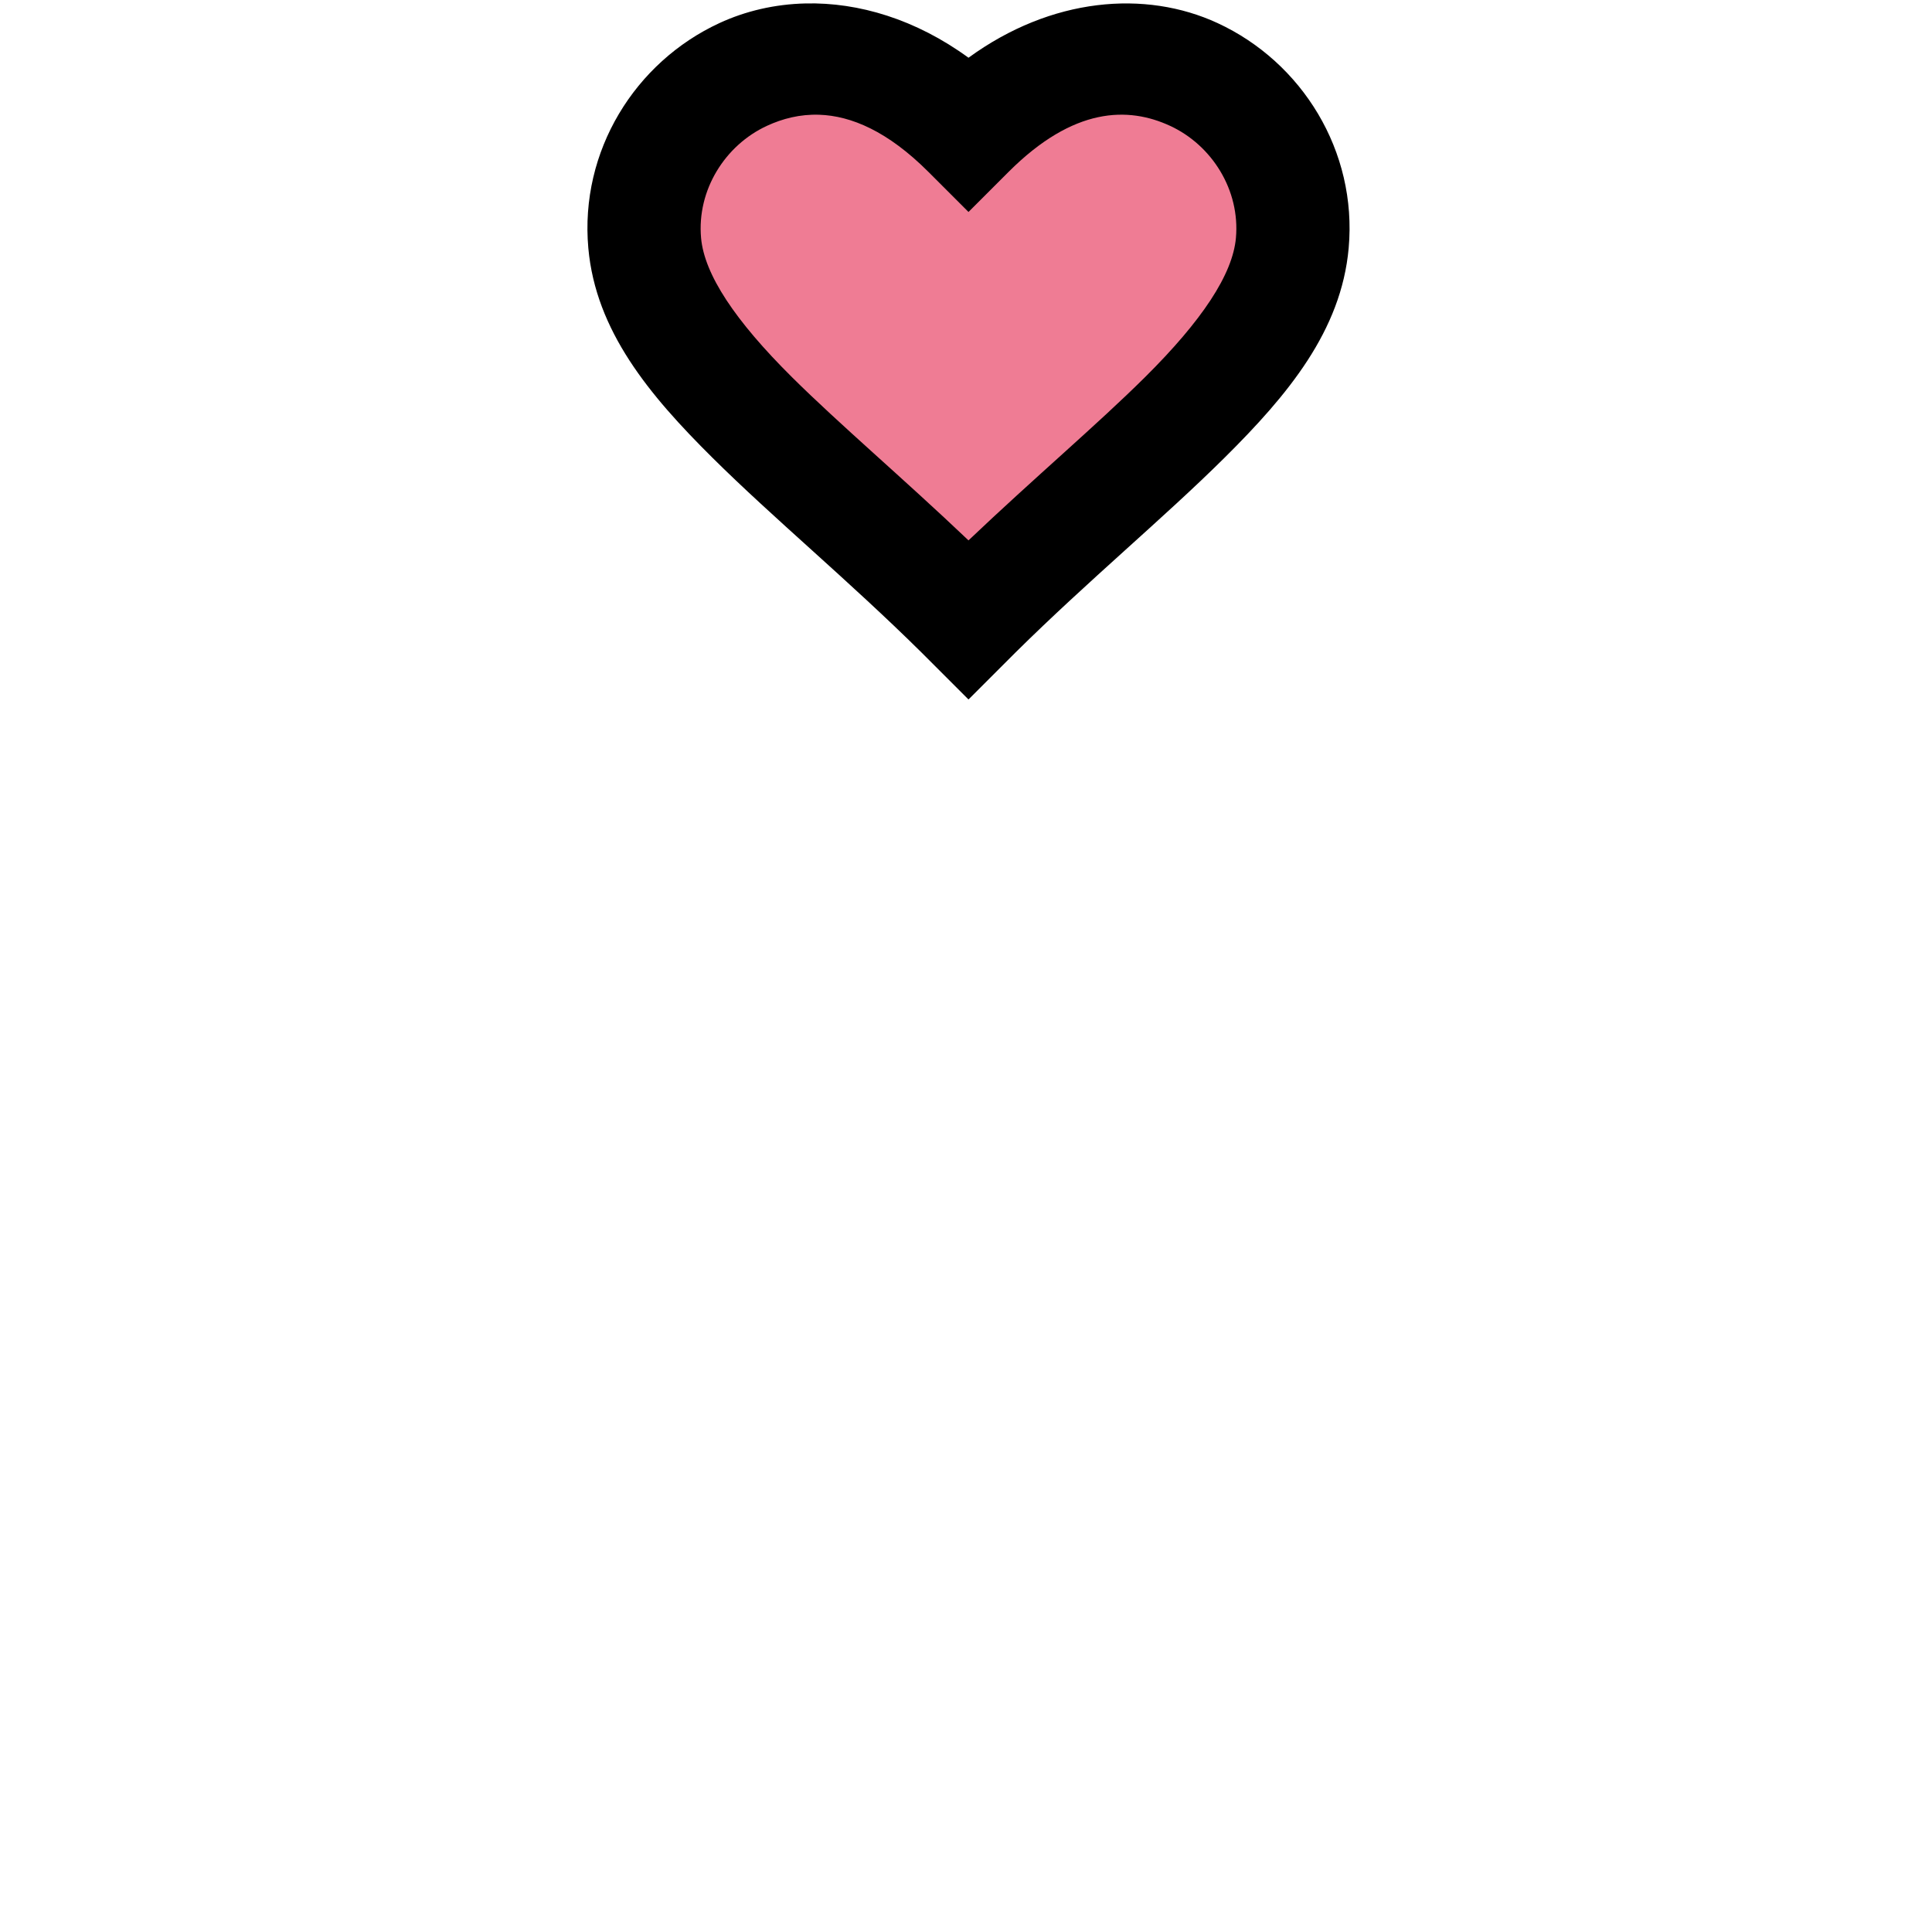
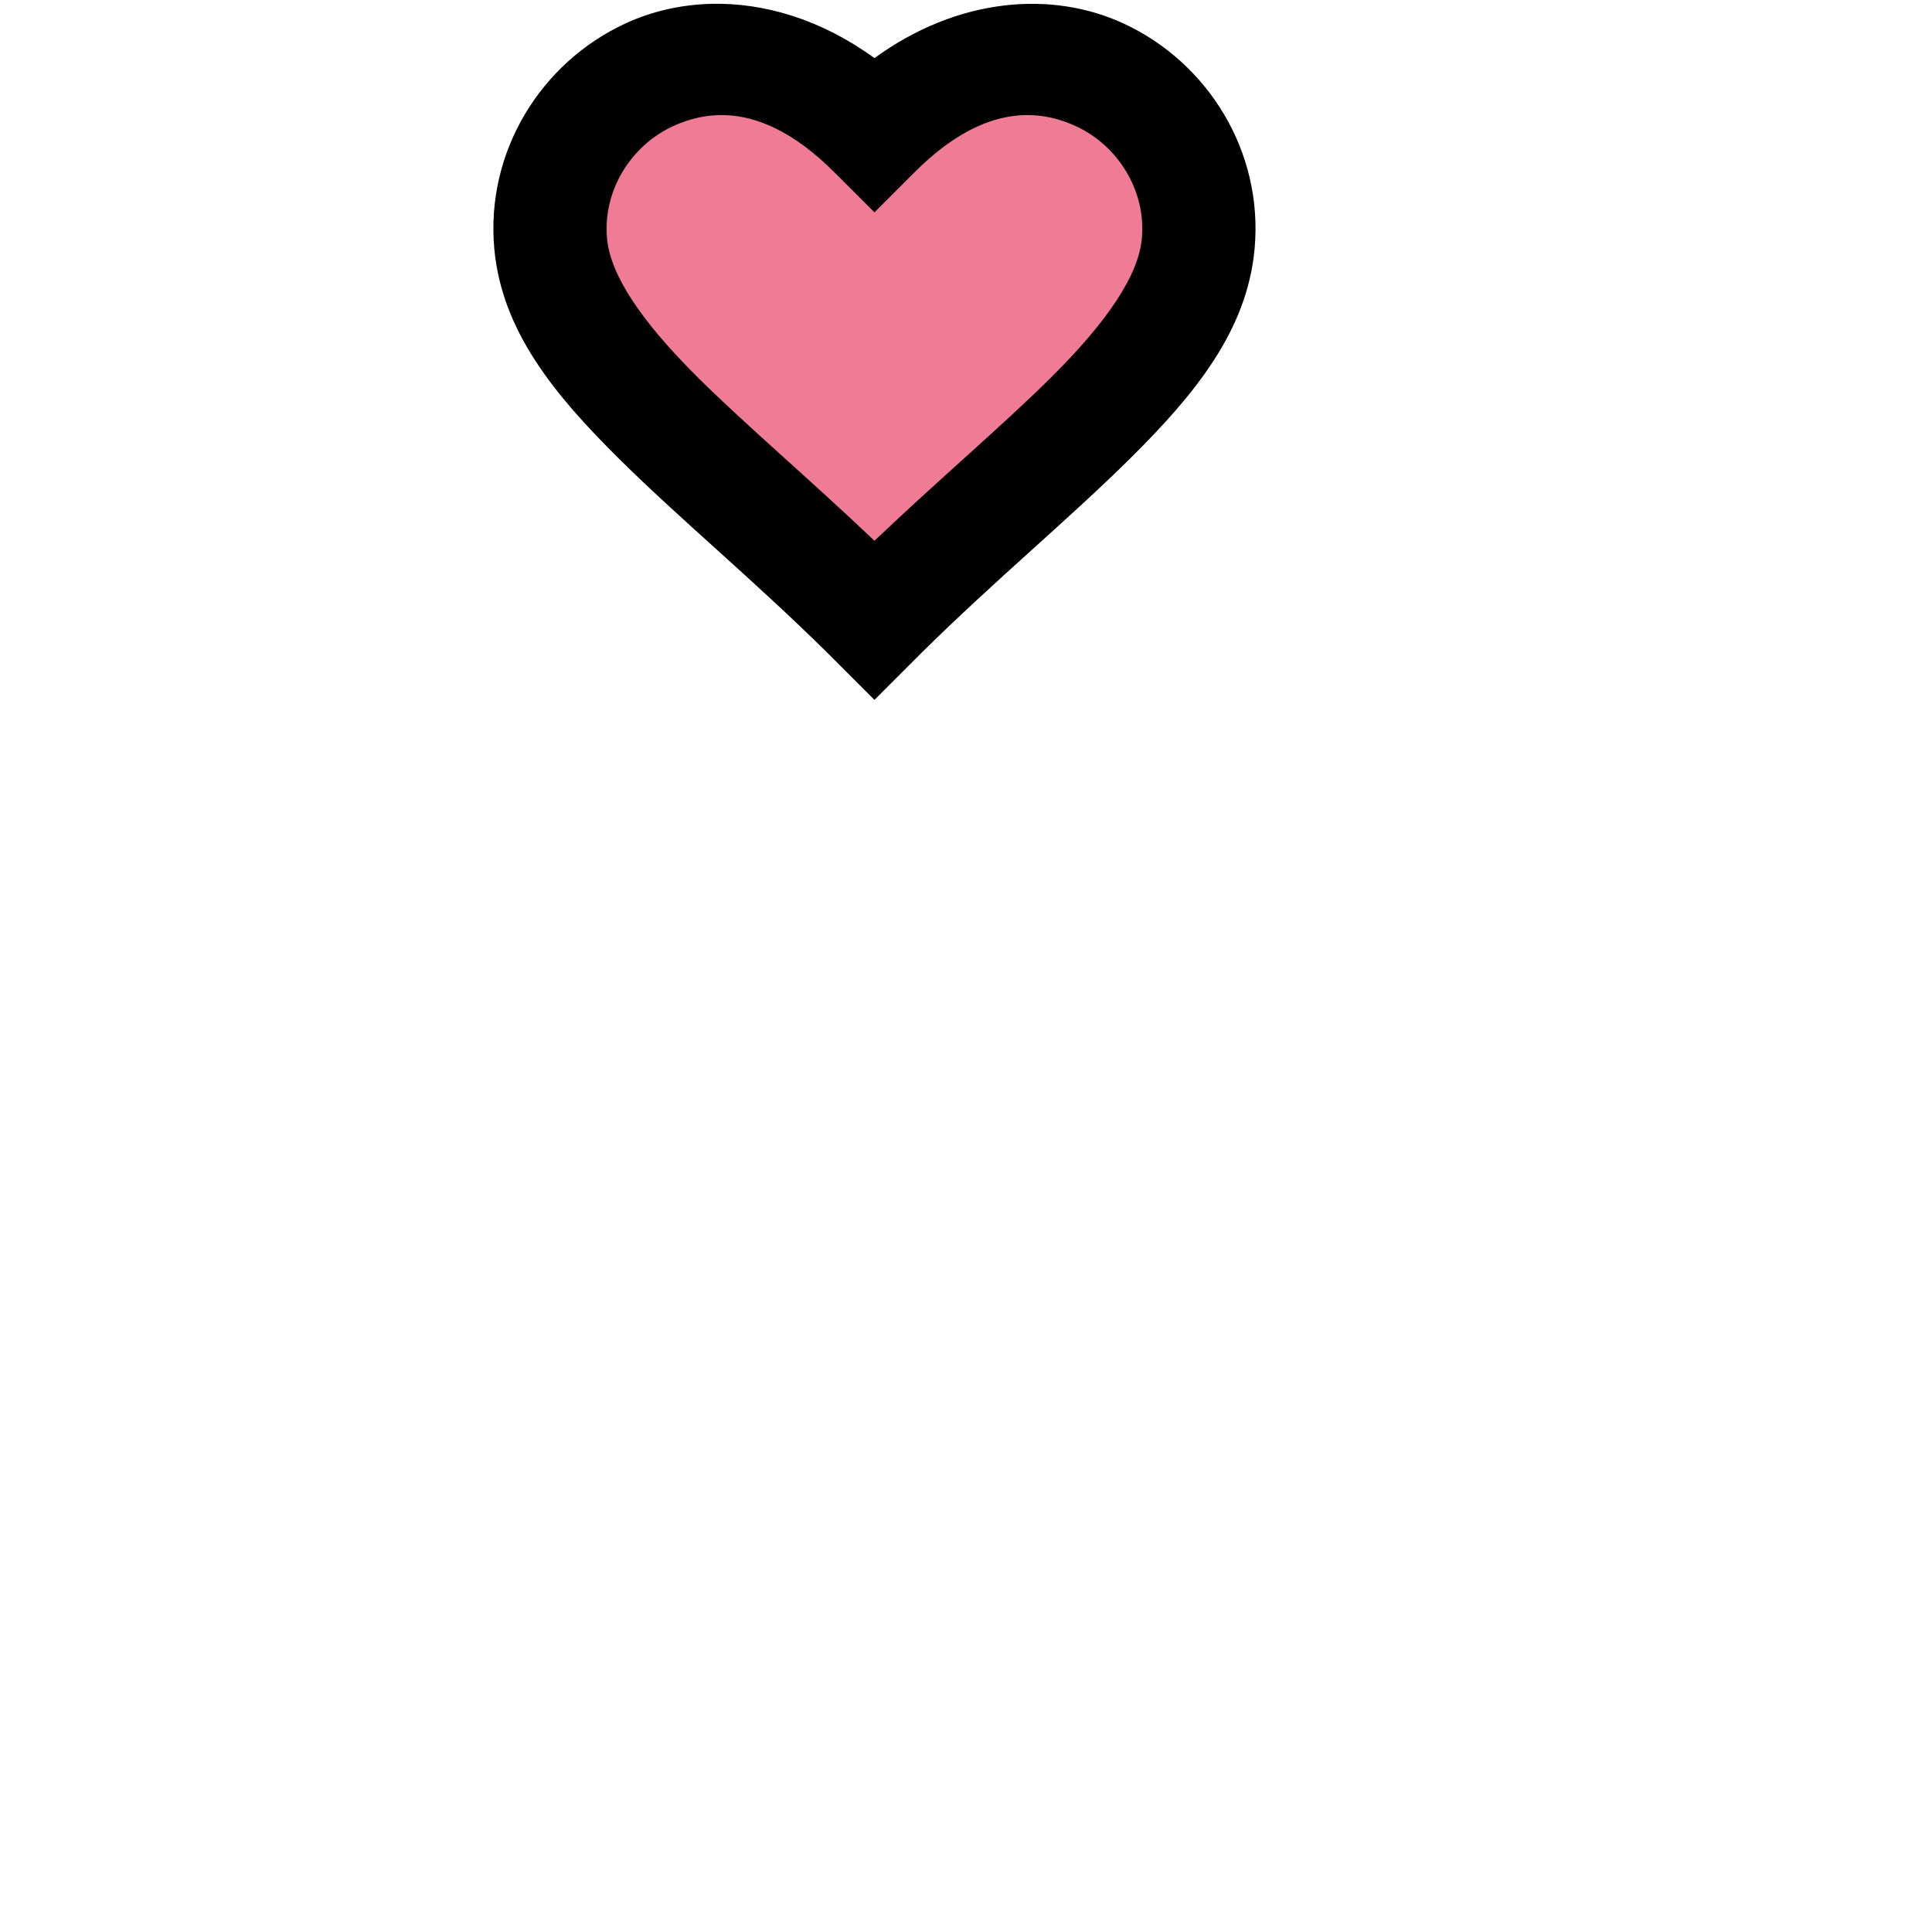
<svg xmlns="http://www.w3.org/2000/svg" version="1.1" id="svg1" width="2048" height="2048" viewBox="0 0 2048 2048">
  <defs id="defs1">
    </defs>
-   <path style="display:inline;opacity:1;mix-blend-mode:normal;fill:#ef7c94;fill-opacity:1;stroke:none;stroke-width:5.041;stroke-linecap:square;paint-order:stroke fill markers" d="m 889.348,67.295 c -36.381,-0.413 -83.231,9.975 -126.443,43.047 -43.212,33.072 -77.762,92.599 -75.815,171.361 1.776,71.842 51.758,124.575 108.907,180.439 47.436,46.369 104.149,95.244 159.575,149.069 l -0.807,0.837 68.893,66.796 68.883,-66.796 -0.807,-0.837 c 55.425,-53.824 112.14,-102.701 159.575,-149.069 57.15,-55.864 107.131,-108.597 108.907,-180.439 1.948,-78.762 -32.602,-138.289 -75.815,-171.361 -43.212,-33.072 -90.072,-43.46 -126.453,-43.047 -37.039,0.42 -68.305,6.62 -94.945,21.08 -14.623,7.937 -27.054,17.43 -39.345,27.904 C 1011.365,105.804 998.928,96.314 984.303,88.376 957.663,73.916 926.388,67.715 889.348,67.295 Z" id="path3" />
-   <path style="mix-blend-mode:normal;fill:#000000;stroke-linecap:square;fill-opacity:1;stroke:none" d="M 853.785,3.652 C 821.44,4.432 790.463,11.584 762.545,24.504 673.207,65.848 614.405,160.017 623.648,263.008 c 7.873,87.722 64.468,155.605 131.408,222.045 64.903,64.419 144.127,129.809 221.914,206.748 l 49.6,49.598 0.078,-0.078 0.078,0.078 49.635,-49.635 c 77.775,-76.923 156.984,-142.302 221.877,-206.711 66.94,-66.44 123.537,-134.322 131.41,-222.045 9.244,-102.991 -49.558,-197.16 -138.896,-238.504 -76.66,-35.477 -176.358,-27.281 -264.104,36.693 C 970.858,20.521 910.256,2.29 853.785,3.652 Z M 868.396,121.629 c 33.843,1.143 72.634,17.443 115.824,60.633 l 42.428,42.426 42.426,-42.426 c 69.104,-69.104 126.952,-69.369 171.279,-48.855 44.327,20.514 74.334,68.06 69.773,118.875 -3.463,38.586 -35.866,87.497 -96.422,147.602 -50.42,50.044 -117.016,106.367 -187.057,172.945 C 956.608,506.249 890.012,449.927 839.592,399.883 779.036,339.779 746.631,290.867 743.168,252.281 c -4.561,-50.815 25.448,-98.361 69.775,-118.875 16.623,-7.693 35.147,-12.463 55.453,-11.777 z" id="path4" />
+   <path style="display:inline;opacity:1;mix-blend-mode:normal;fill:#ef7c94;fill-opacity:1;stroke:none;stroke-width:5.041;stroke-linecap:square;paint-order:stroke fill markers" d="m 789.653,67.714 c -36.381,-0.413 -83.231,9.975 -126.443,43.047 -43.212,33.072 -77.762,92.599 -75.815,171.361 1.776,71.842 51.758,124.575 108.907,180.439 47.436,46.369 104.149,95.244 159.575,149.069 l -0.807,0.837 68.893,66.796 68.883,-66.796 -0.807,-0.837 c 55.425,-53.824 112.14,-102.701 159.575,-149.069 57.15,-55.864 107.131,-108.597 108.907,-180.439 1.948,-78.762 -32.602,-138.289 -75.815,-171.361 -43.212,-33.072 -90.072,-43.46 -126.453,-43.047 -37.039,0.42 -68.305,6.62 -94.945,21.08 -14.623,7.937 -27.054,17.43 -39.345,27.904 C 911.671,106.222 899.234,96.733 884.609,88.794 857.968,74.334 826.693,68.134 789.653,67.714 Z" id="path3" />
+   <path style="mix-blend-mode:normal;fill:#000000;fill-opacity:1;stroke:none;stroke-linecap:square" d="M 754.091,4.071 C 721.745,4.851 690.768,12.002 662.85,24.922 573.512,66.267 514.711,160.435 523.954,263.426 c 7.873,87.722 64.468,155.605 131.408,222.045 64.903,64.419 144.127,129.809 221.914,206.748 l 49.6,49.598 0.078,-0.078 0.078,0.078 49.635,-49.635 c 77.775,-76.923 156.984,-142.302 221.877,-206.711 66.94,-66.44 123.537,-134.322 131.41,-222.045 9.244,-102.991 -49.558,-197.16 -138.896,-238.504 C 1114.397,-10.555 1014.699,-2.358 926.954,61.616 871.163,20.939 810.562,2.709 754.091,4.071 Z M 768.702,122.047 c 33.843,1.143 72.634,17.443 115.824,60.633 l 42.428,42.426 42.426,-42.426 c 69.104,-69.104 126.952,-69.369 171.279,-48.855 44.327,20.514 74.334,68.06 69.773,118.875 -3.463,38.586 -35.866,87.497 -96.422,147.602 C 1063.59,450.346 996.994,506.668 926.954,573.247 856.913,506.668 790.318,450.346 739.897,400.301 679.341,340.197 646.936,291.286 643.473,252.7 c -4.561,-50.815 25.448,-98.361 69.775,-118.875 16.623,-7.693 35.147,-12.463 55.453,-11.777 z" id="path4" />
</svg>
